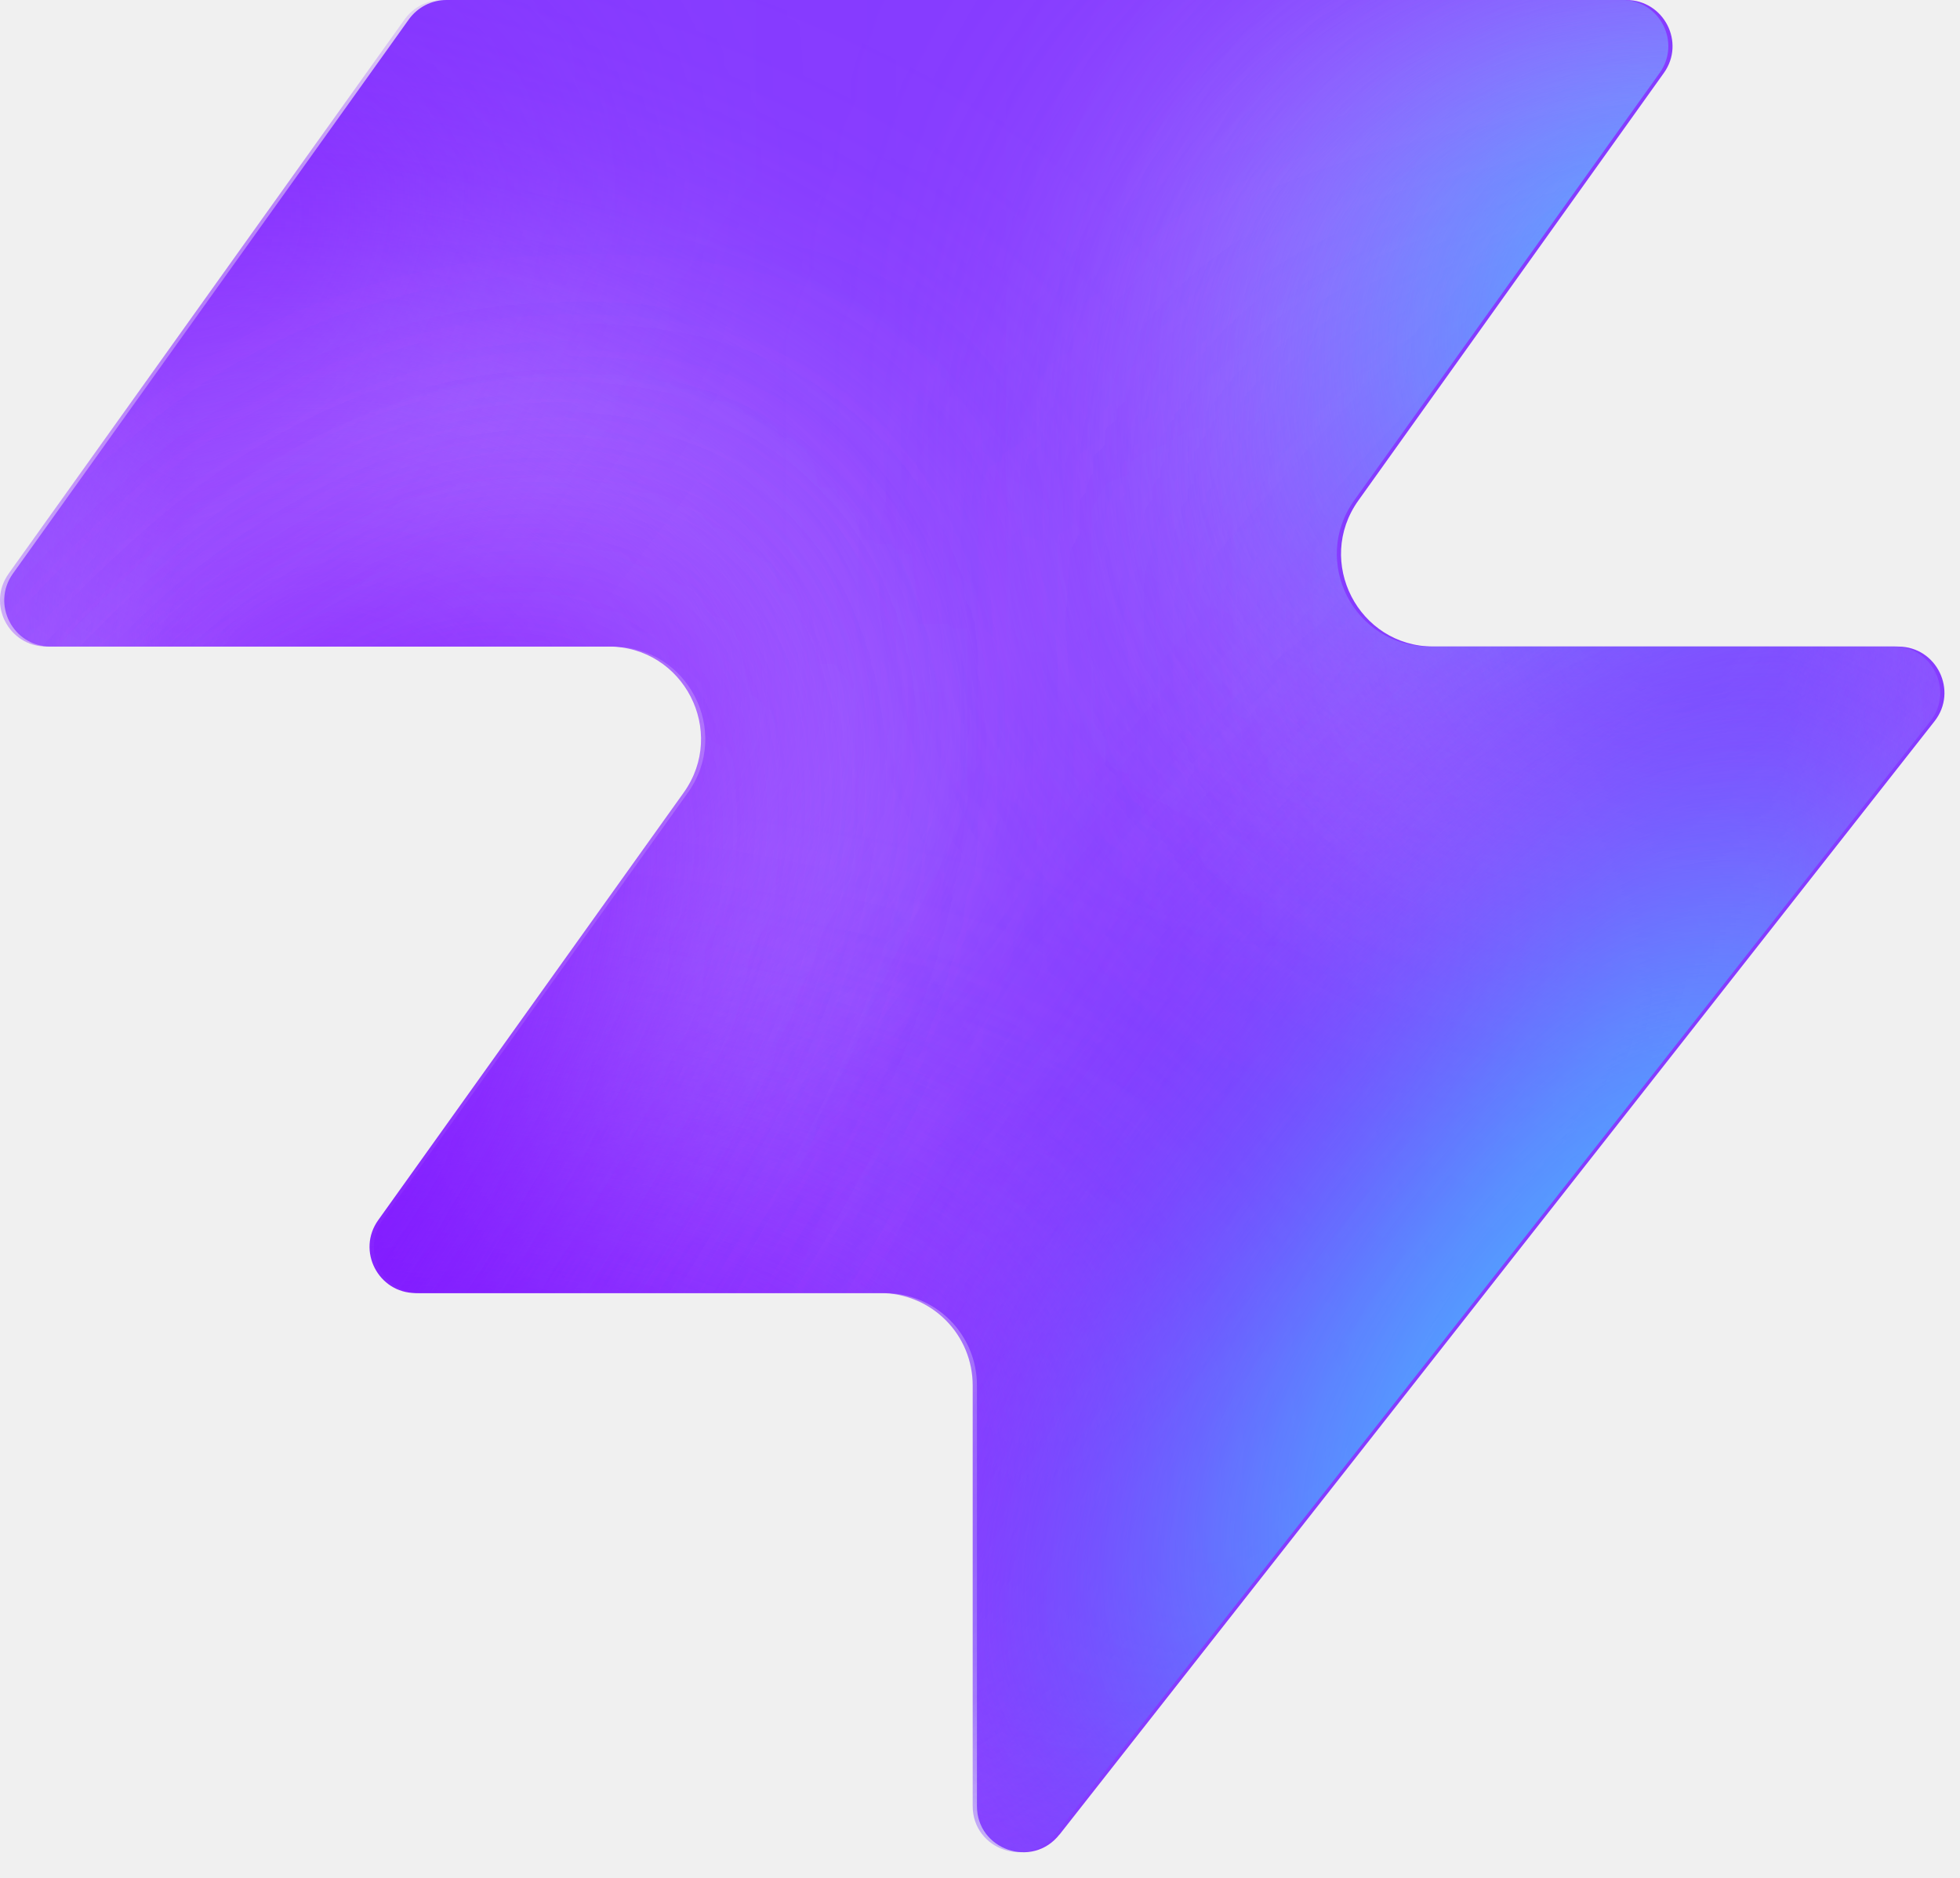
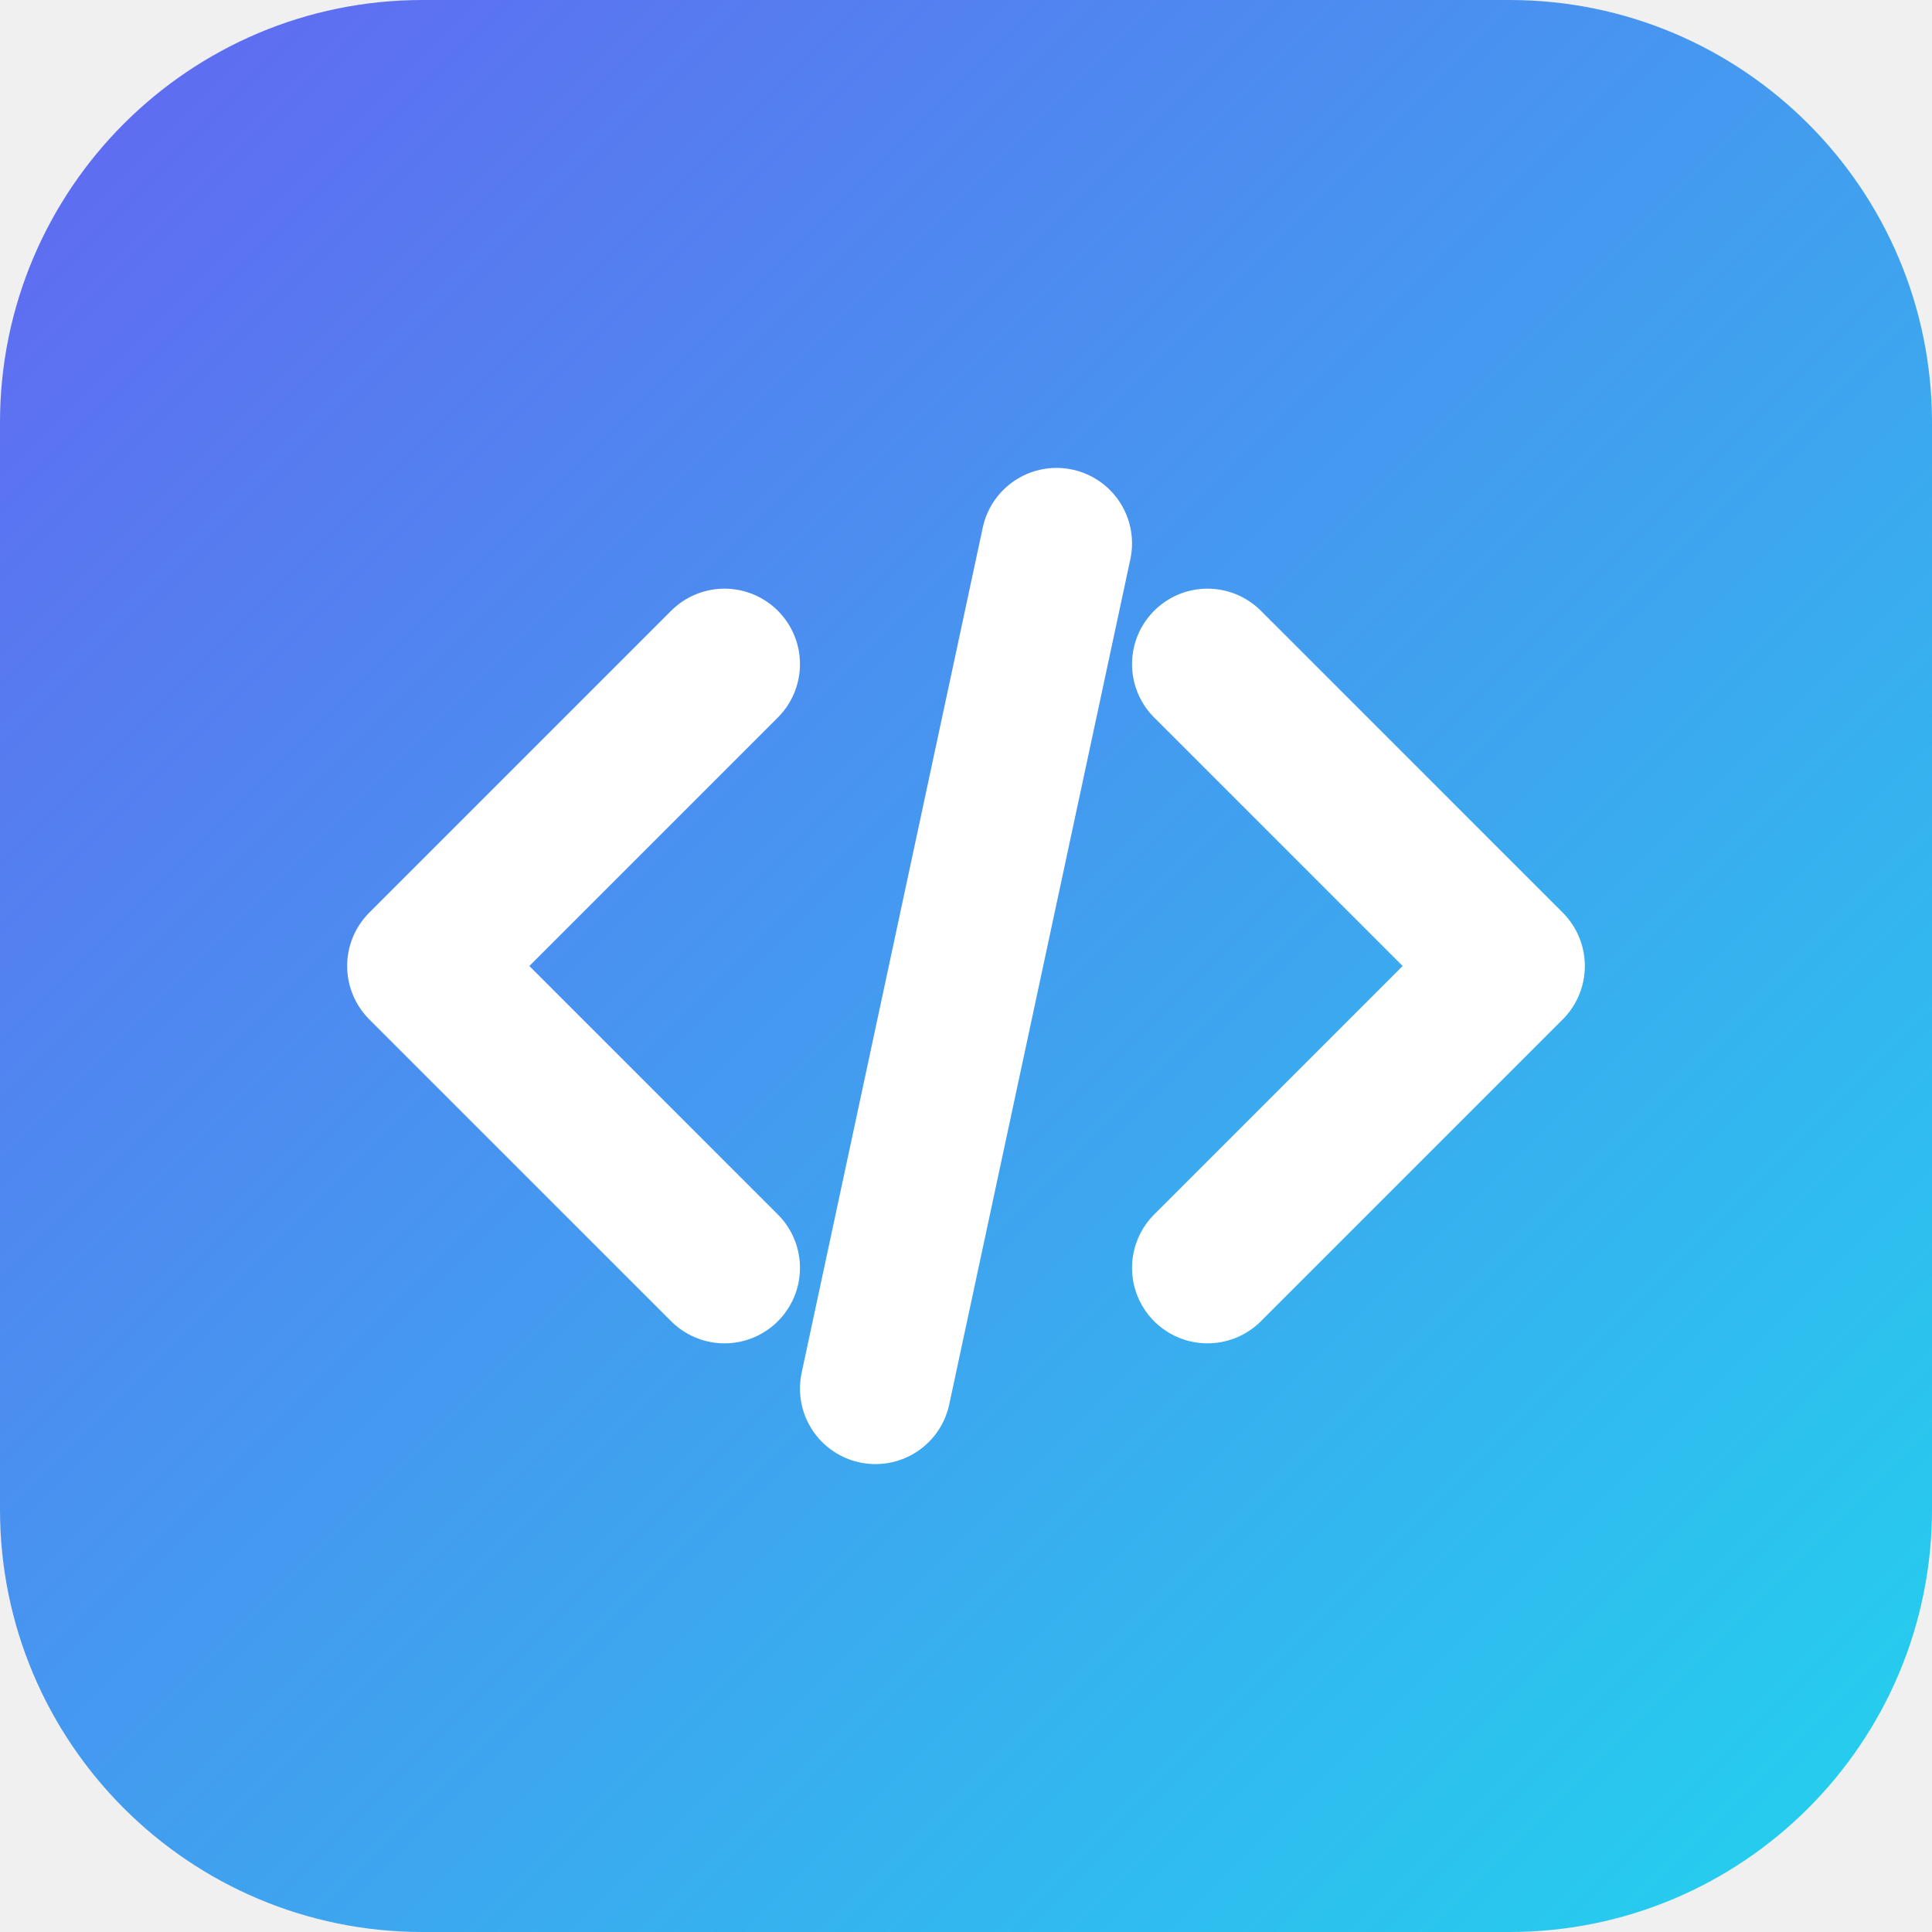
- <svg xmlns="http://www.w3.org/2000/svg" width="48" height="46" fill="none" viewBox="0 0 48 46">
-   <path fill="#863bff" d="M25.946 44.938c-.664.845-2.021.375-2.021-.698V33.937a2.26 2.26 0 0 0-2.262-2.262H10.287c-.92 0-1.456-1.04-.92-1.788l7.48-10.471c1.07-1.497 0-3.578-1.842-3.578H1.237c-.92 0-1.456-1.04-.92-1.788L10.013.474c.214-.297.556-.474.92-.474h28.894c.92 0 1.456 1.04.92 1.788l-7.48 10.471c-1.07 1.498 0 3.579 1.842 3.579h11.377c.943 0 1.473 1.088.89 1.83L25.947 44.94z" style="fill:#863bff;fill:color(display-p3 .525 .23 1);fill-opacity:1" />
-   <mask id="a" width="48" height="46" x="0" y="0" maskUnits="userSpaceOnUse" style="mask-type:alpha">
-     <path fill="#000" d="M25.842 44.938c-.664.844-2.021.375-2.021-.698V33.937a2.26 2.26 0 0 0-2.262-2.262H10.183c-.92 0-1.456-1.04-.92-1.788l7.48-10.471c1.07-1.498 0-3.579-1.842-3.579H1.133c-.92 0-1.456-1.04-.92-1.787L9.91.473c.214-.297.556-.474.92-.474h28.894c.92 0 1.456 1.04.92 1.788l-7.48 10.471c-1.07 1.498 0 3.578 1.842 3.578h11.377c.943 0 1.473 1.088.89 1.832L25.843 44.94z" style="fill:#000;fill-opacity:1" />
-   </mask>
-   <g mask="url(#a)">
-     <g filter="url(#b)">
-       <ellipse cx="5.508" cy="14.704" fill="#ede6ff" rx="5.508" ry="14.704" style="fill:#ede6ff;fill:color(display-p3 .927 .903 1);fill-opacity:1" transform="matrix(.00324 1 1 -.00324 -4.47 31.516)" />
-     </g>
-     <g filter="url(#c)">
-       <ellipse cx="10.399" cy="29.851" fill="#ede6ff" rx="10.399" ry="29.851" style="fill:#ede6ff;fill:color(display-p3 .927 .903 1);fill-opacity:1" transform="matrix(.00324 1 1 -.00324 -39.328 7.883)" />
-     </g>
-     <g filter="url(#d)">
-       <ellipse cx="5.508" cy="30.487" fill="#7e14ff" rx="5.508" ry="30.487" style="fill:#7e14ff;fill:color(display-p3 .492 .077 1);fill-opacity:1" transform="rotate(89.814 -25.913 -14.639)scale(1 -1)" />
-     </g>
-     <g filter="url(#e)">
-       <ellipse cx="5.508" cy="30.599" fill="#7e14ff" rx="5.508" ry="30.599" style="fill:#7e14ff;fill:color(display-p3 .492 .077 1);fill-opacity:1" transform="rotate(89.814 -32.644 -3.334)scale(1 -1)" />
-     </g>
-     <g filter="url(#f)">
-       <ellipse cx="5.508" cy="30.599" fill="#7e14ff" rx="5.508" ry="30.599" style="fill:#7e14ff;fill:color(display-p3 .492 .077 1);fill-opacity:1" transform="matrix(.00324 1 1 -.00324 -34.34 30.47)" />
-     </g>
-     <g filter="url(#g)">
-       <ellipse cx="14.072" cy="22.078" fill="#ede6ff" rx="14.072" ry="22.078" style="fill:#ede6ff;fill:color(display-p3 .927 .903 1);fill-opacity:1" transform="rotate(93.35 24.506 48.493)scale(-1 1)" />
-     </g>
-     <g filter="url(#h)">
-       <ellipse cx="3.47" cy="21.501" fill="#7e14ff" rx="3.47" ry="21.501" style="fill:#7e14ff;fill:color(display-p3 .492 .077 1);fill-opacity:1" transform="rotate(89.009 28.708 47.59)scale(-1 1)" />
-     </g>
-     <g filter="url(#i)">
-       <ellipse cx="3.47" cy="21.501" fill="#7e14ff" rx="3.47" ry="21.501" style="fill:#7e14ff;fill:color(display-p3 .492 .077 1);fill-opacity:1" transform="rotate(89.009 28.708 47.59)scale(-1 1)" />
-     </g>
-     <g filter="url(#j)">
-       <ellipse cx=".387" cy="8.972" fill="#7e14ff" rx="4.407" ry="29.108" style="fill:#7e14ff;fill:color(display-p3 .492 .077 1);fill-opacity:1" transform="rotate(39.51 .387 8.972)" />
-     </g>
-     <g filter="url(#k)">
-       <ellipse cx="47.523" cy="-6.092" fill="#7e14ff" rx="4.407" ry="29.108" style="fill:#7e14ff;fill:color(display-p3 .492 .077 1);fill-opacity:1" transform="rotate(37.892 47.523 -6.092)" />
-     </g>
-     <g filter="url(#l)">
-       <ellipse cx="41.412" cy="6.333" fill="#47bfff" rx="5.971" ry="9.665" style="fill:#47bfff;fill:color(display-p3 .28 .748 1);fill-opacity:1" transform="rotate(37.892 41.412 6.333)" />
-     </g>
-     <g filter="url(#m)">
-       <ellipse cx="-1.879" cy="38.332" fill="#7e14ff" rx="4.407" ry="29.108" style="fill:#7e14ff;fill:color(display-p3 .492 .077 1);fill-opacity:1" transform="rotate(37.892 -1.88 38.332)" />
-     </g>
-     <g filter="url(#n)">
-       <ellipse cx="-1.879" cy="38.332" fill="#7e14ff" rx="4.407" ry="29.108" style="fill:#7e14ff;fill:color(display-p3 .492 .077 1);fill-opacity:1" transform="rotate(37.892 -1.88 38.332)" />
-     </g>
-     <g filter="url(#o)">
-       <ellipse cx="35.651" cy="29.907" fill="#7e14ff" rx="4.407" ry="29.108" style="fill:#7e14ff;fill:color(display-p3 .492 .077 1);fill-opacity:1" transform="rotate(37.892 35.651 29.907)" />
-     </g>
-     <g filter="url(#p)">
-       <ellipse cx="38.418" cy="32.4" fill="#47bfff" rx="5.971" ry="15.297" style="fill:#47bfff;fill:color(display-p3 .28 .748 1);fill-opacity:1" transform="rotate(37.892 38.418 32.4)" />
-     </g>
-   </g>
+ <svg xmlns="http://www.w3.org/2000/svg" viewBox="0 0 64 64">
  <defs>
-     <filter id="b" width="60.045" height="41.654" x="-19.77" y="16.149" color-interpolation-filters="sRGB" filterUnits="userSpaceOnUse">
-       <feFlood flood-opacity="0" result="BackgroundImageFix" />
-       <feBlend in="SourceGraphic" in2="BackgroundImageFix" result="shape" />
-       <feGaussianBlur result="effect1_foregroundBlur_2002_17158" stdDeviation="7.659" />
-     </filter>
-     <filter id="c" width="90.34" height="51.437" x="-54.613" y="-7.533" color-interpolation-filters="sRGB" filterUnits="userSpaceOnUse">
-       <feFlood flood-opacity="0" result="BackgroundImageFix" />
-       <feBlend in="SourceGraphic" in2="BackgroundImageFix" result="shape" />
-       <feGaussianBlur result="effect1_foregroundBlur_2002_17158" stdDeviation="7.659" />
-     </filter>
-     <filter id="d" width="79.355" height="29.4" x="-49.64" y="2.03" color-interpolation-filters="sRGB" filterUnits="userSpaceOnUse">
-       <feFlood flood-opacity="0" result="BackgroundImageFix" />
-       <feBlend in="SourceGraphic" in2="BackgroundImageFix" result="shape" />
-       <feGaussianBlur result="effect1_foregroundBlur_2002_17158" stdDeviation="4.596" />
-     </filter>
-     <filter id="e" width="79.579" height="29.4" x="-45.045" y="20.029" color-interpolation-filters="sRGB" filterUnits="userSpaceOnUse">
-       <feFlood flood-opacity="0" result="BackgroundImageFix" />
-       <feBlend in="SourceGraphic" in2="BackgroundImageFix" result="shape" />
-       <feGaussianBlur result="effect1_foregroundBlur_2002_17158" stdDeviation="4.596" />
-     </filter>
-     <filter id="f" width="79.579" height="29.4" x="-43.513" y="21.178" color-interpolation-filters="sRGB" filterUnits="userSpaceOnUse">
-       <feFlood flood-opacity="0" result="BackgroundImageFix" />
-       <feBlend in="SourceGraphic" in2="BackgroundImageFix" result="shape" />
-       <feGaussianBlur result="effect1_foregroundBlur_2002_17158" stdDeviation="4.596" />
-     </filter>
-     <filter id="g" width="74.749" height="58.852" x="15.756" y="-17.901" color-interpolation-filters="sRGB" filterUnits="userSpaceOnUse">
-       <feFlood flood-opacity="0" result="BackgroundImageFix" />
-       <feBlend in="SourceGraphic" in2="BackgroundImageFix" result="shape" />
-       <feGaussianBlur result="effect1_foregroundBlur_2002_17158" stdDeviation="7.659" />
-     </filter>
-     <filter id="h" width="61.377" height="25.362" x="23.548" y="2.284" color-interpolation-filters="sRGB" filterUnits="userSpaceOnUse">
-       <feFlood flood-opacity="0" result="BackgroundImageFix" />
-       <feBlend in="SourceGraphic" in2="BackgroundImageFix" result="shape" />
-       <feGaussianBlur result="effect1_foregroundBlur_2002_17158" stdDeviation="4.596" />
-     </filter>
-     <filter id="i" width="61.377" height="25.362" x="23.548" y="2.284" color-interpolation-filters="sRGB" filterUnits="userSpaceOnUse">
-       <feFlood flood-opacity="0" result="BackgroundImageFix" />
-       <feBlend in="SourceGraphic" in2="BackgroundImageFix" result="shape" />
-       <feGaussianBlur result="effect1_foregroundBlur_2002_17158" stdDeviation="4.596" />
-     </filter>
-     <filter id="j" width="56.045" height="63.649" x="-27.636" y="-22.853" color-interpolation-filters="sRGB" filterUnits="userSpaceOnUse">
-       <feFlood flood-opacity="0" result="BackgroundImageFix" />
-       <feBlend in="SourceGraphic" in2="BackgroundImageFix" result="shape" />
-       <feGaussianBlur result="effect1_foregroundBlur_2002_17158" stdDeviation="4.596" />
-     </filter>
-     <filter id="k" width="54.814" height="64.646" x="20.116" y="-38.415" color-interpolation-filters="sRGB" filterUnits="userSpaceOnUse">
-       <feFlood flood-opacity="0" result="BackgroundImageFix" />
-       <feBlend in="SourceGraphic" in2="BackgroundImageFix" result="shape" />
-       <feGaussianBlur result="effect1_foregroundBlur_2002_17158" stdDeviation="4.596" />
-     </filter>
-     <filter id="l" width="33.541" height="35.313" x="24.641" y="-11.323" color-interpolation-filters="sRGB" filterUnits="userSpaceOnUse">
-       <feFlood flood-opacity="0" result="BackgroundImageFix" />
-       <feBlend in="SourceGraphic" in2="BackgroundImageFix" result="shape" />
-       <feGaussianBlur result="effect1_foregroundBlur_2002_17158" stdDeviation="4.596" />
-     </filter>
-     <filter id="m" width="54.814" height="64.646" x="-29.286" y="6.009" color-interpolation-filters="sRGB" filterUnits="userSpaceOnUse">
-       <feFlood flood-opacity="0" result="BackgroundImageFix" />
-       <feBlend in="SourceGraphic" in2="BackgroundImageFix" result="shape" />
-       <feGaussianBlur result="effect1_foregroundBlur_2002_17158" stdDeviation="4.596" />
-     </filter>
-     <filter id="n" width="54.814" height="64.646" x="-29.286" y="6.009" color-interpolation-filters="sRGB" filterUnits="userSpaceOnUse">
-       <feFlood flood-opacity="0" result="BackgroundImageFix" />
-       <feBlend in="SourceGraphic" in2="BackgroundImageFix" result="shape" />
-       <feGaussianBlur result="effect1_foregroundBlur_2002_17158" stdDeviation="4.596" />
-     </filter>
-     <filter id="o" width="54.814" height="64.646" x="8.244" y="-2.416" color-interpolation-filters="sRGB" filterUnits="userSpaceOnUse">
-       <feFlood flood-opacity="0" result="BackgroundImageFix" />
-       <feBlend in="SourceGraphic" in2="BackgroundImageFix" result="shape" />
-       <feGaussianBlur result="effect1_foregroundBlur_2002_17158" stdDeviation="4.596" />
-     </filter>
-     <filter id="p" width="39.409" height="43.623" x="18.713" y="10.588" color-interpolation-filters="sRGB" filterUnits="userSpaceOnUse">
-       <feFlood flood-opacity="0" result="BackgroundImageFix" />
-       <feBlend in="SourceGraphic" in2="BackgroundImageFix" result="shape" />
-       <feGaussianBlur result="effect1_foregroundBlur_2002_17158" stdDeviation="4.596" />
-     </filter>
+     <linearGradient id="g" x1="0" y1="0" x2="64" y2="64" gradientUnits="userSpaceOnUse">
+       <stop offset="0" stop-color="#6366f1" />
+       <stop offset="1" stop-color="#22d3ee" />
+     </linearGradient>
  </defs>
+   <rect width="64" height="64" rx="14" fill="url(#g)" />
+   <path d="M24 22 14 32l10 10M40 22l10 10-10 10M35 18l-6 28" fill="none" stroke="#fff" stroke-width="5" stroke-linecap="round" stroke-linejoin="round" />
</svg>
